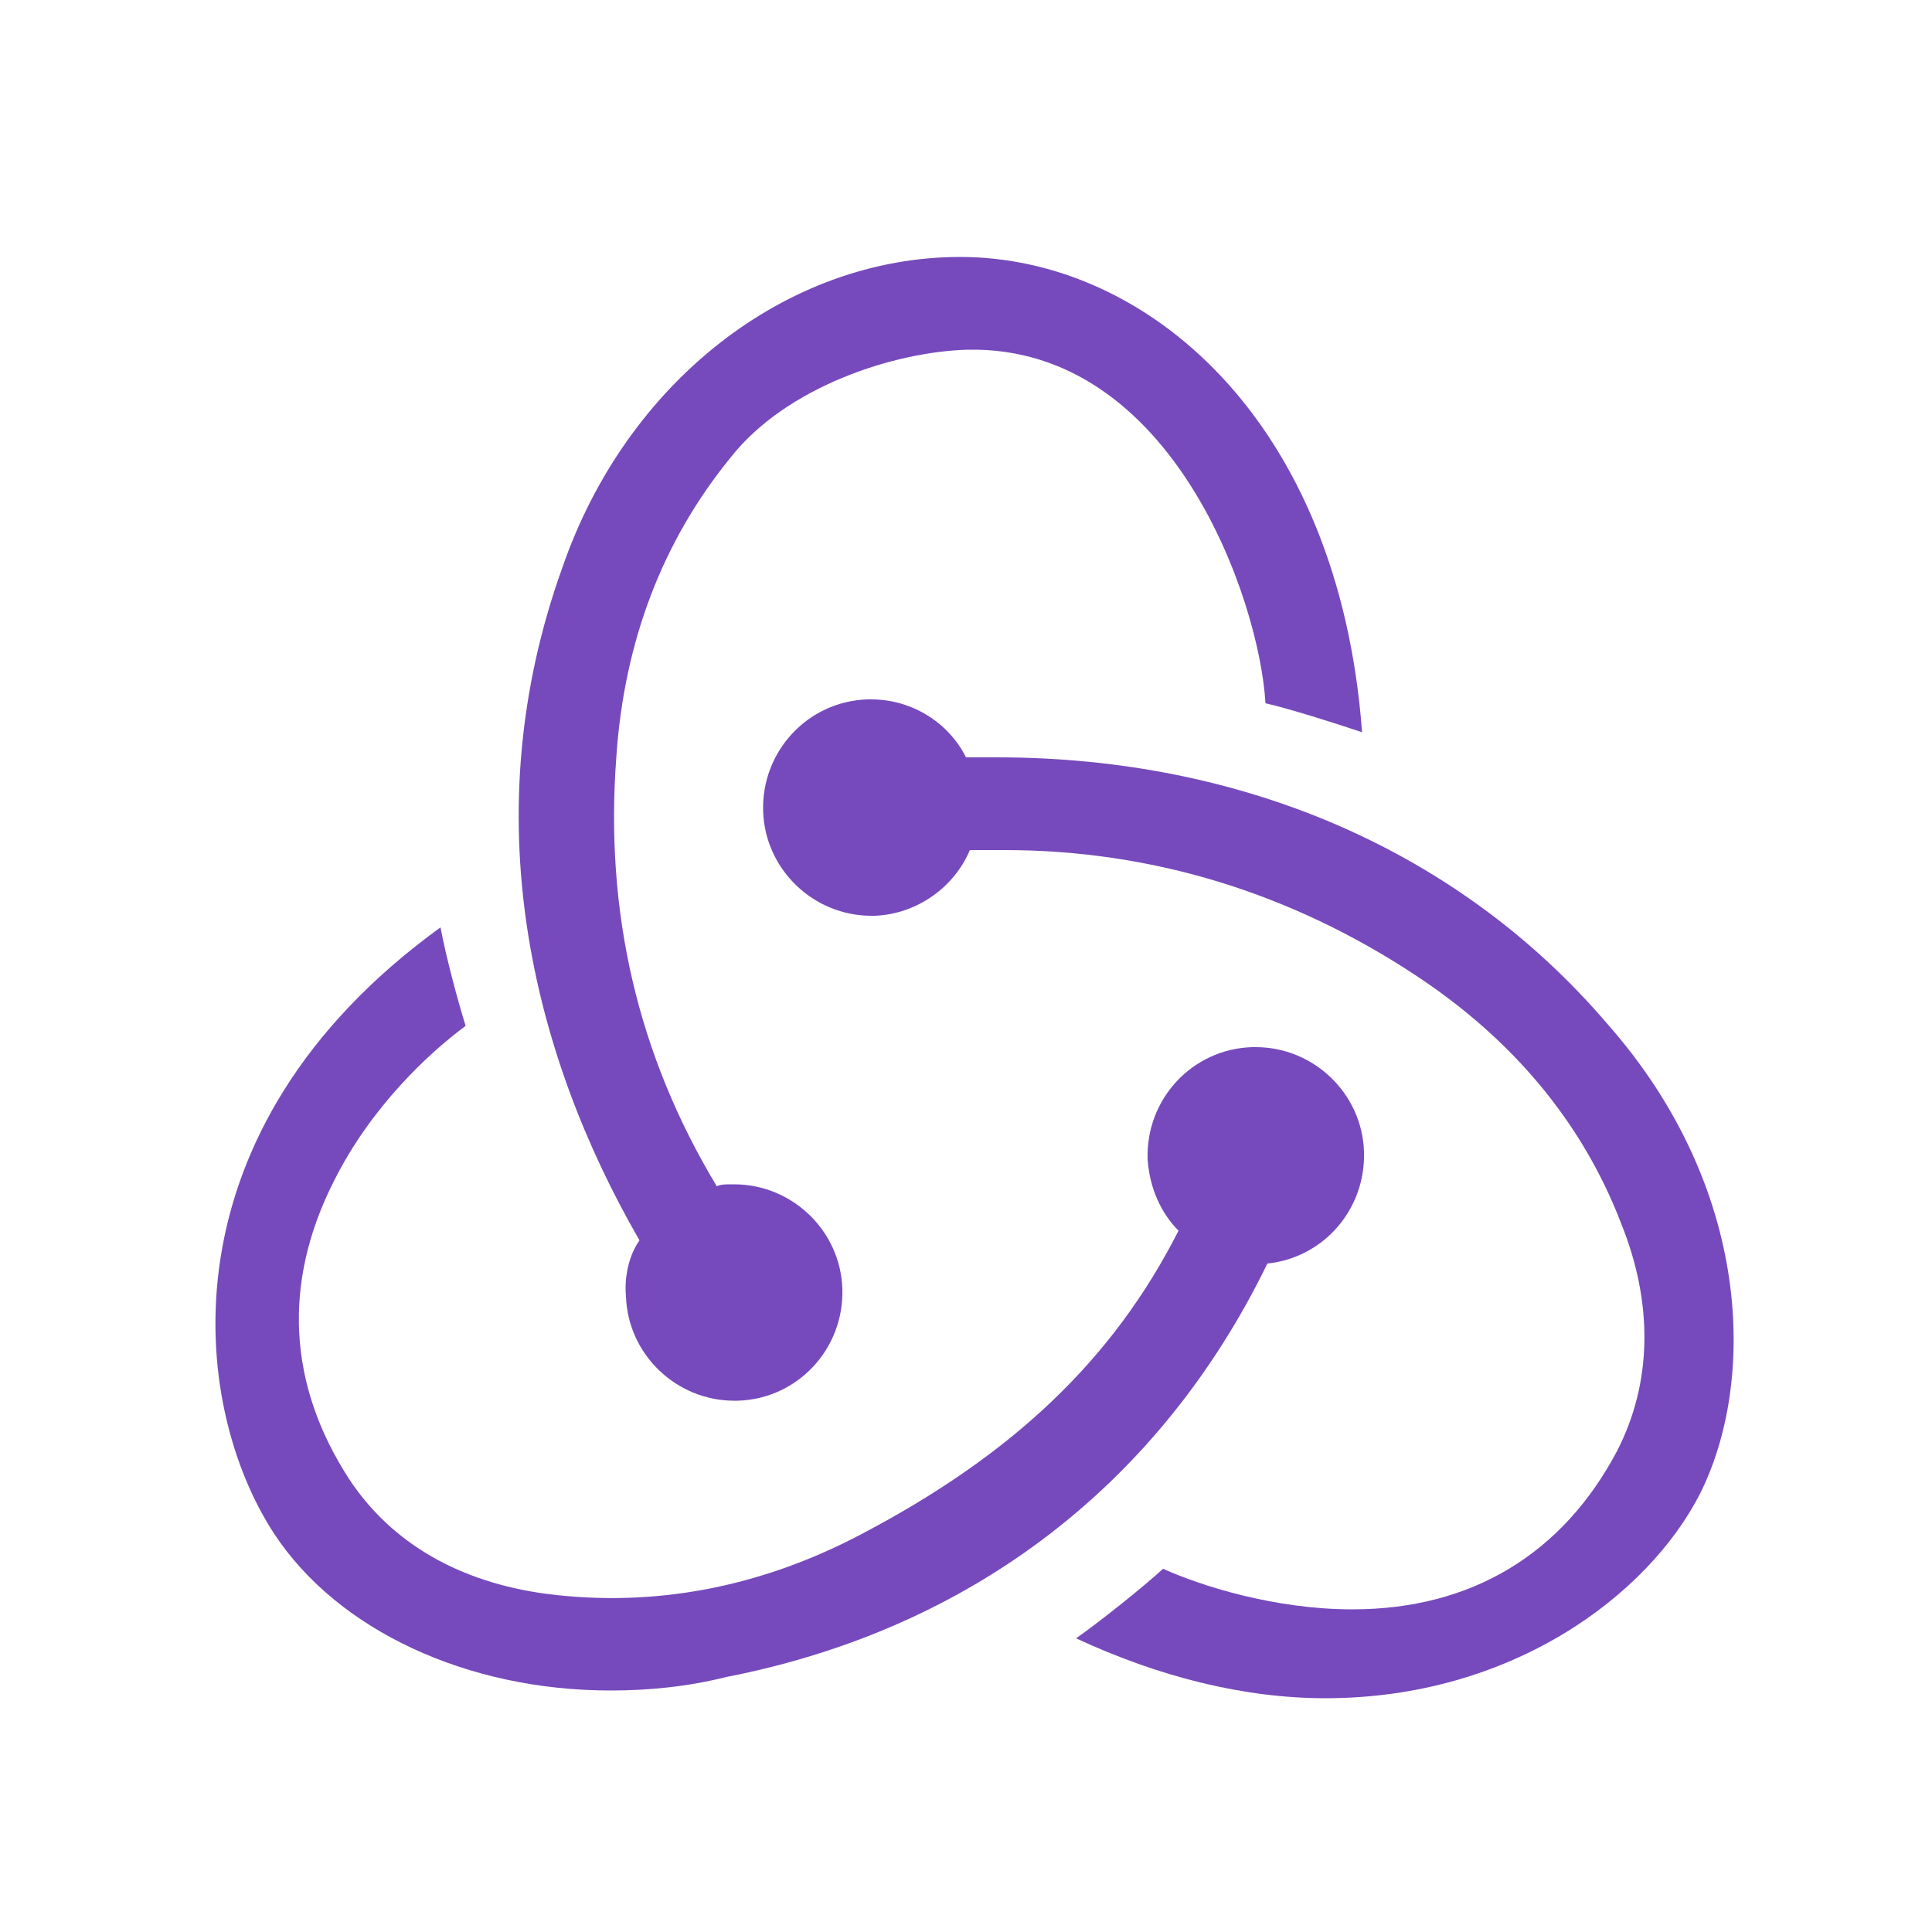
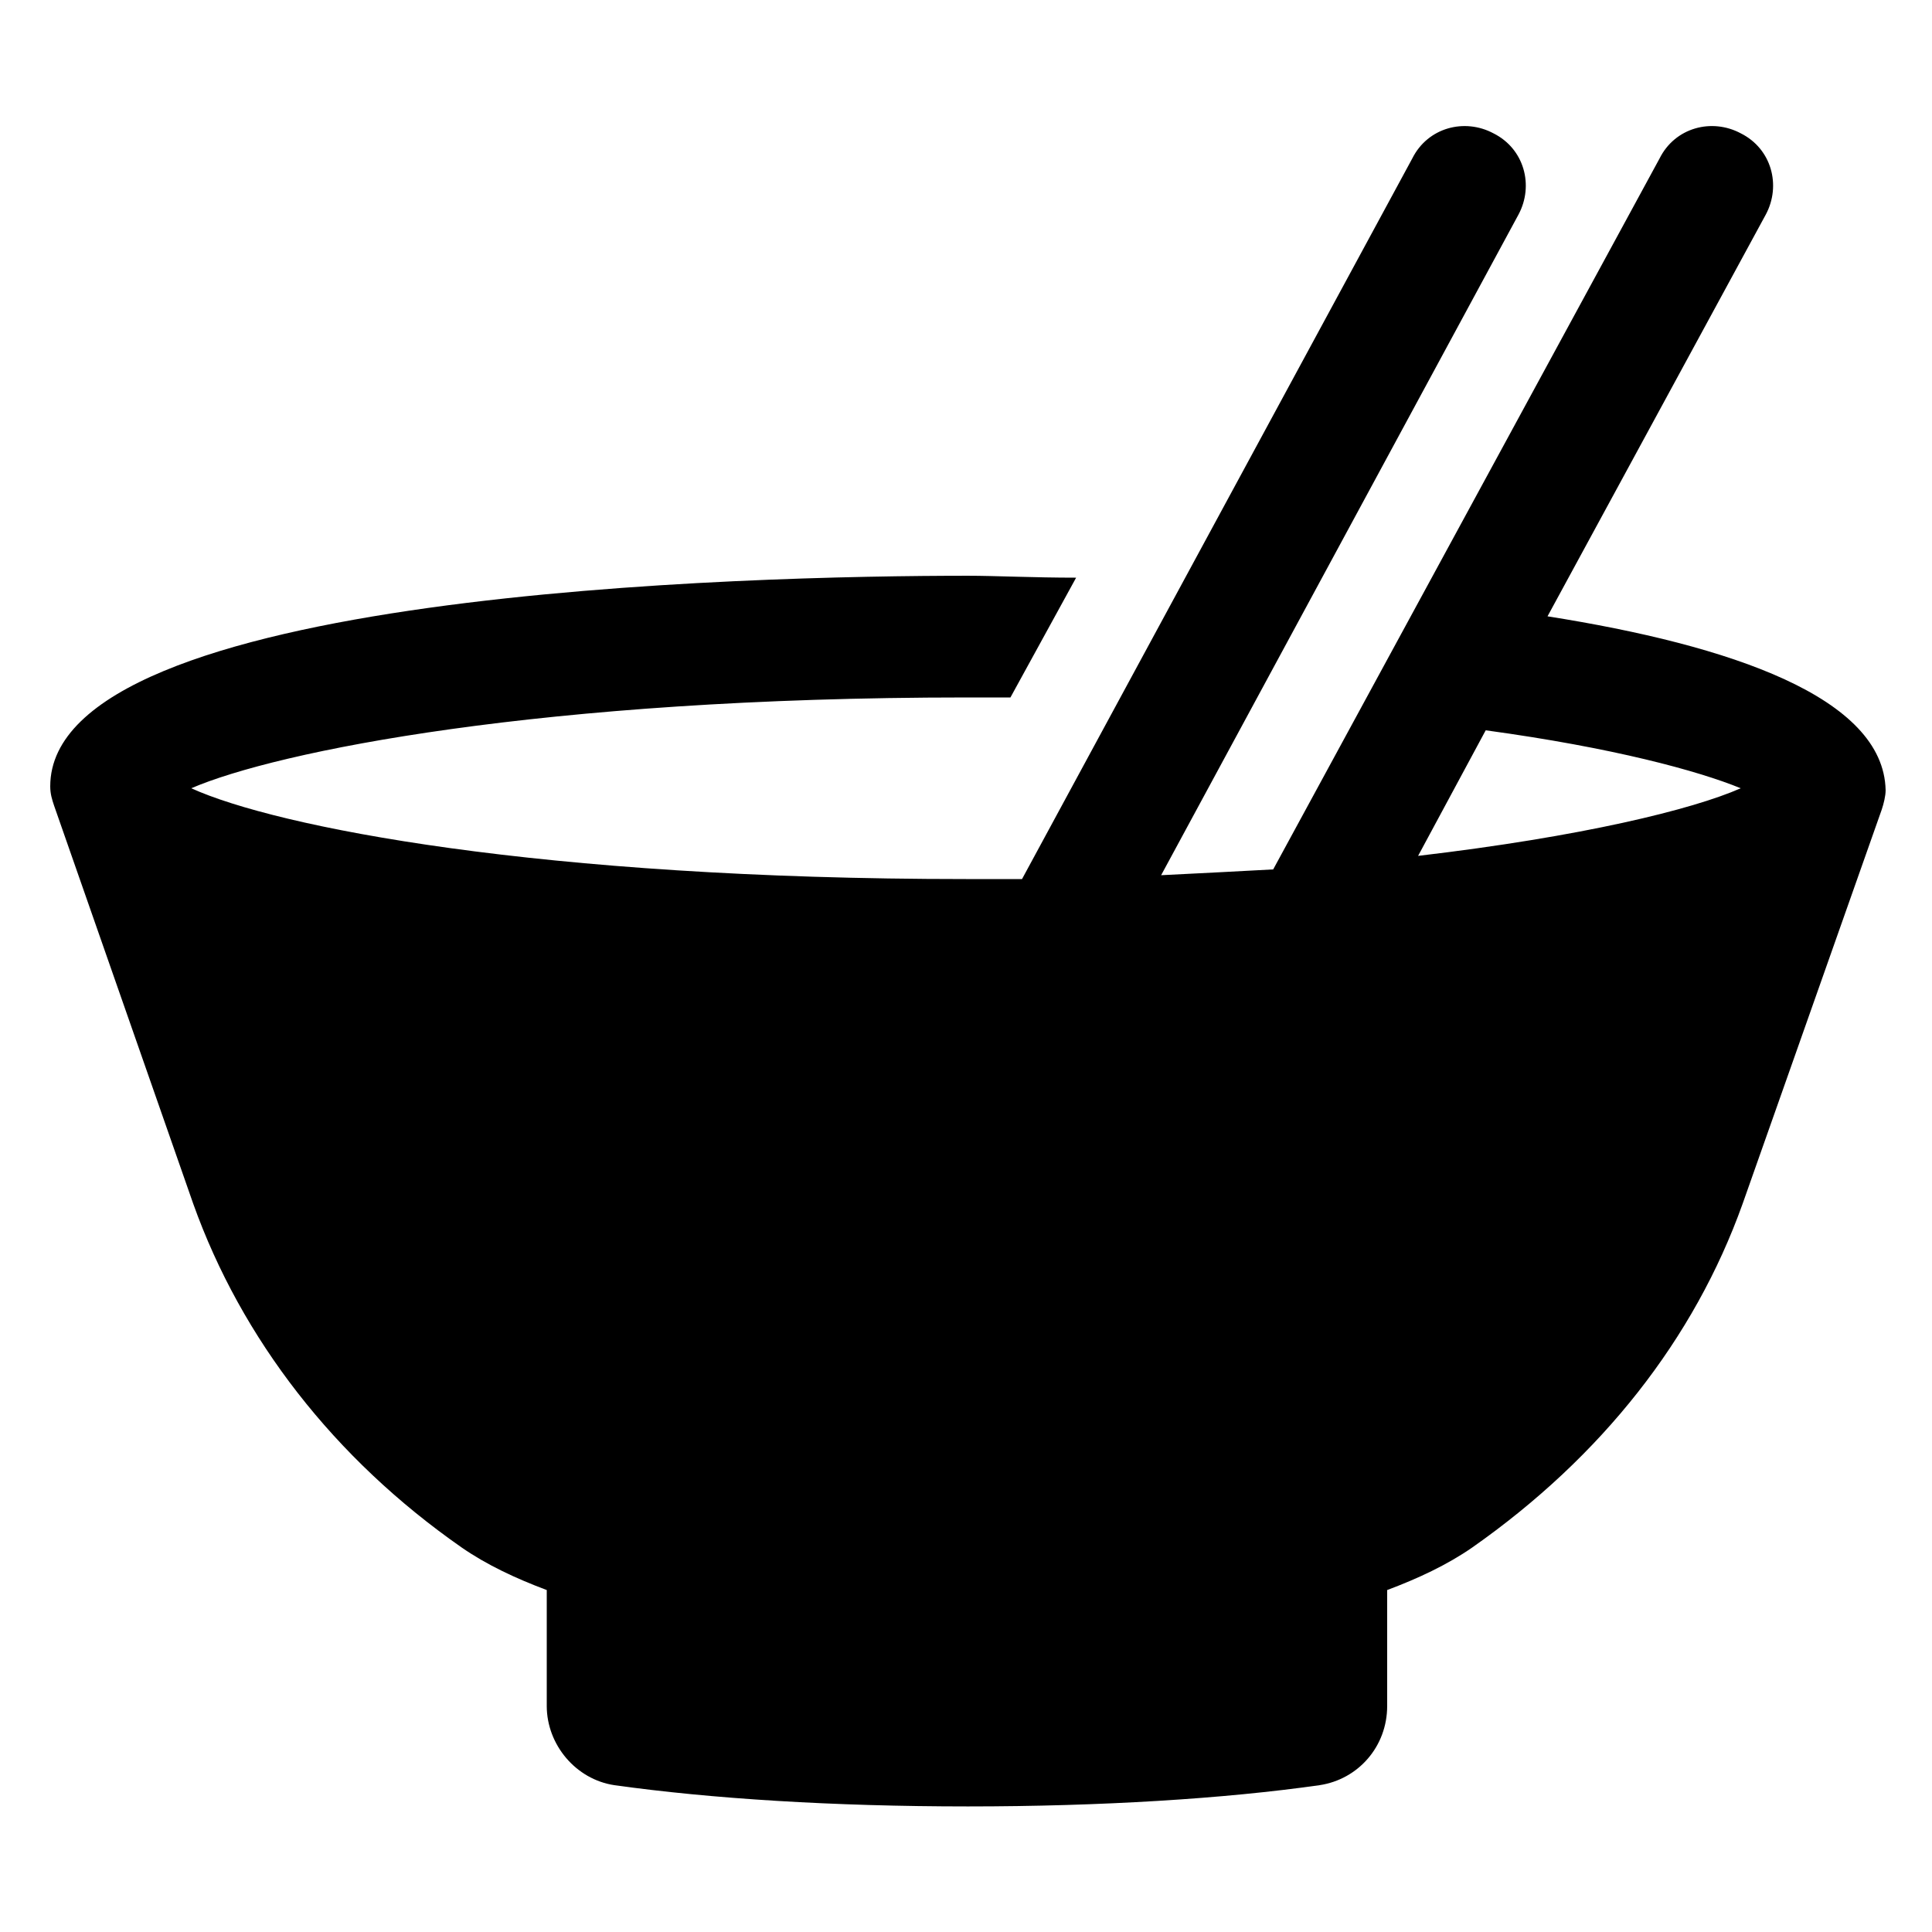
- <svg xmlns="http://www.w3.org/2000/svg" viewBox="0 0 100 100">
-   <g fill="#764ABC">
-     <path d="M65.6 65.4c2.9-.3 5.1-2.8 5-5.8-.1-3-2.6-5.4-5.6-5.4h-.2c-3.1.1-5.5 2.7-5.4 5.8.1 1.5.7 2.8 1.6 3.7-3.4 6.7-8.6 11.6-16.4 15.7-5.3 2.8-10.8 3.8-16.3 3.1-4.5-.6-8-2.6-10.2-5.9-3.2-4.9-3.5-10.2-.8-15.5 1.9-3.8 4.9-6.6 6.8-8-.4-1.3-1-3.5-1.3-5.1-14.5 10.5-13 24.7-8.6 31.4 3.3 5 10 8.1 17.4 8.1 2 0 4-.2 6-.7 12.8-2.5 22.5-10.1 28-21.4z" />
-     <path d="M83.2 53c-7.6-8.9-18.8-13.8-31.6-13.8H50c-.9-1.8-2.8-3-4.9-3h-.2c-3.1.1-5.5 2.7-5.4 5.8.1 3 2.6 5.4 5.6 5.4h.2c2.2-.1 4.1-1.5 4.9-3.4H52c7.6 0 14.8 2.2 21.3 6.5 5 3.3 8.6 7.6 10.6 12.8 1.7 4.2 1.6 8.3-.2 11.8-2.8 5.3-7.5 8.2-13.7 8.2-4 0-7.8-1.2-9.8-2.1-1.1 1-3.1 2.6-4.5 3.6 4.3 2 8.7 3.1 12.9 3.1 9.6 0 16.7-5.3 19.4-10.6 2.9-5.8 2.7-15.8-4.8-24.3z" />
-     <path d="M32.4 67.1c.1 3 2.6 5.4 5.6 5.4h.2c3.1-.1 5.5-2.7 5.4-5.8-.1-3-2.6-5.4-5.6-5.4h-.2c-.2 0-.5 0-.7.1-4.1-6.8-5.8-14.2-5.2-22.2.4-6 2.4-11.2 5.9-15.5 2.9-3.7 8.5-5.5 12.3-5.6 10.6-.2 15.1 13 15.4 18.3 1.3.3 3.5 1 5 1.5-1.2-16.2-11.2-24.6-20.8-24.6-9 0-17.3 6.5-20.6 16.1-4.6 12.8-1.6 25.1 4 34.8-.5.7-.8 1.8-.7 2.9z" />
-   </g>
+ <svg xmlns="http://www.w3.org/2000/svg" width="1200pt" height="1200pt" version="1.1" viewBox="0 0 1200 1200">
+   <path d="m961.2 382.8 135.6-249.6c9.602-18 3.602-40.801-15.602-50.398-18-9.602-40.801-3.602-50.398 15.602l-240 441.6c-21.602 1.199-45.602 2.398-69.602 3.602l222-410.4c9.602-18 3.602-40.801-15.602-50.398-18-9.602-40.801-3.602-50.398 15.602l-242.4 447.59h-34.801c-265.2 0-428.4-32.398-481.2-56.398 52.801-22.801 217.2-56.398 481.2-56.398h27.602l40.801-74.398c-26.398 0-50.398-1.199-67.199-1.199-133.2 0-570 9.602-570 130.8 0 4.801 1.199 8.398 2.398 12l86.398 247.2c30 84 87.602 158.4 166.8 213.6 15.602 10.801 33.602 19.199 52.801 26.398v72c0 24 18 45.602 42 49.199 60 8.398 135.6 13.199 219.6 13.199 82.801 0 159.6-4.801 218.4-13.199 24-3.602 42-24 42-49.199v-72c19.199-7.199 37.199-15.602 52.801-26.398 80.398-56.398 138-129.6 168-213.6l86.398-244.8c1.199-3.602 2.398-8.398 2.398-12-1.199-57.602-96-90-210-108zm-38.398 70.801c79.199 10.801 132 25.199 158.4 36-30 13.199-98.398 30-200.4 42z" />
</svg>
